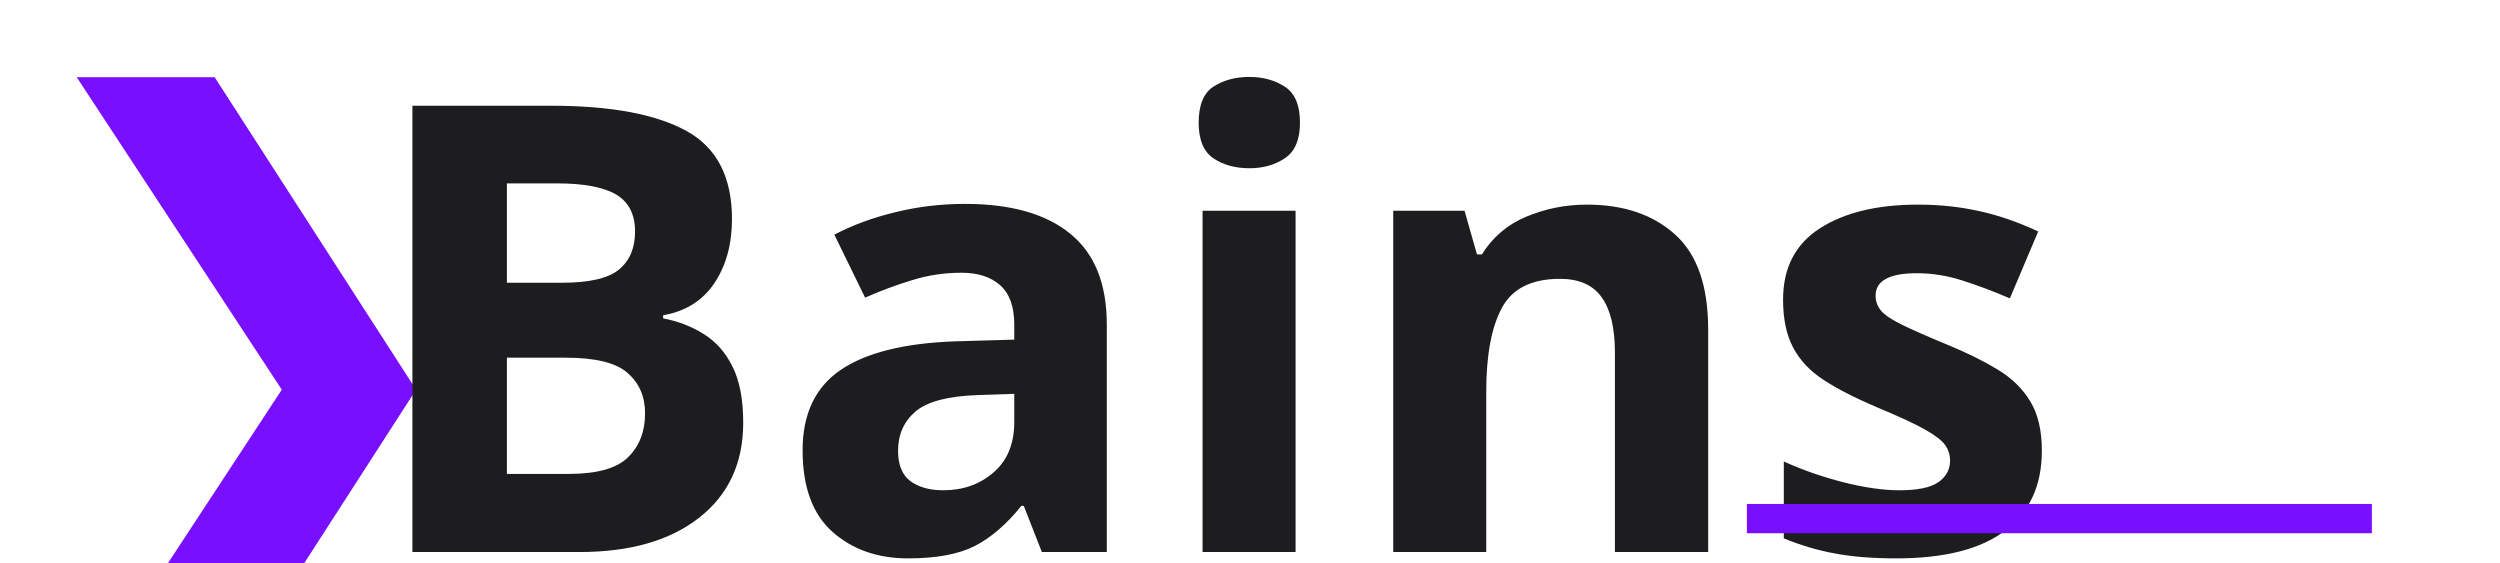
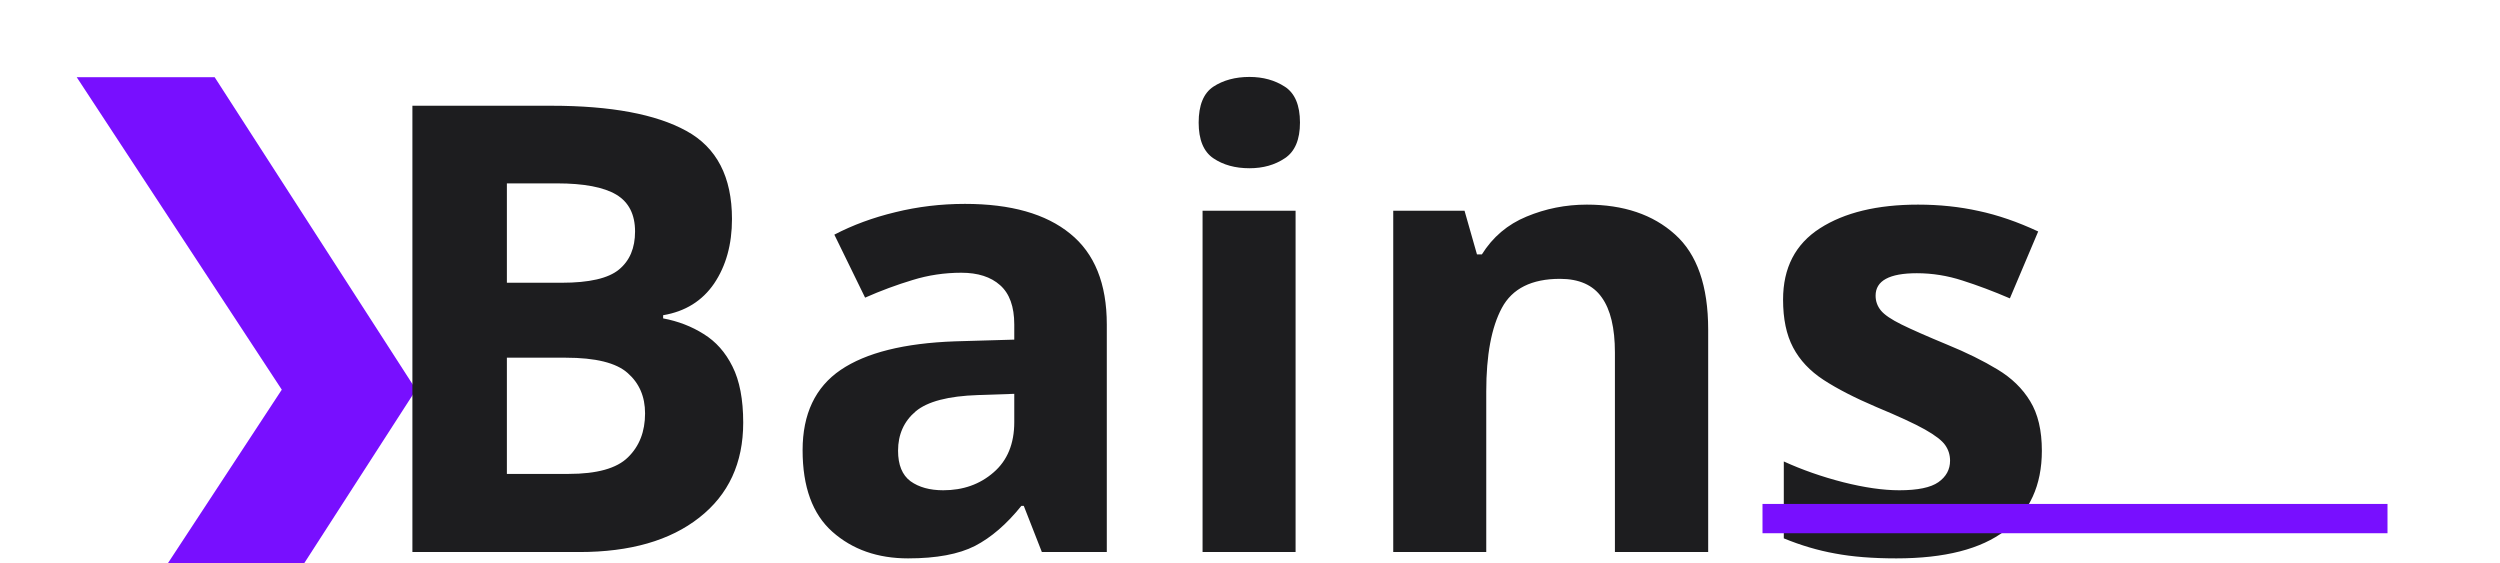
<svg xmlns="http://www.w3.org/2000/svg" id="Logo" data-name="Logo" viewBox="0 0 160 36">
  <defs>
    <style>
      .common-text {
        font-size: 40px;
        font-weight: 700;
      }
      .symbol-font {
        font-family: "Inter Tight", "Helvetica Neue", Helvetica, Arial, sans-serif;
        fill: #780fff;
      }
      .bains-font {
        font-family: OldStandardTT-Bold, 'Old Standard TT';
        fill: #1d1d1f;
      }
    </style>
  </defs>
  <text class="common-text" transform="translate(-1.2 35.33)">
    <tspan class="symbol-font" x="0" y="0">❯</tspan>
    <tspan class="bains-font" x="24" y="0">Bains</tspan>
-     <tspan class="symbol-font" x="113" y="-6">＿</tspan>
+     <tspan class="symbol-font" x="114" y="-6">＿</tspan>
  </text>
</svg>
